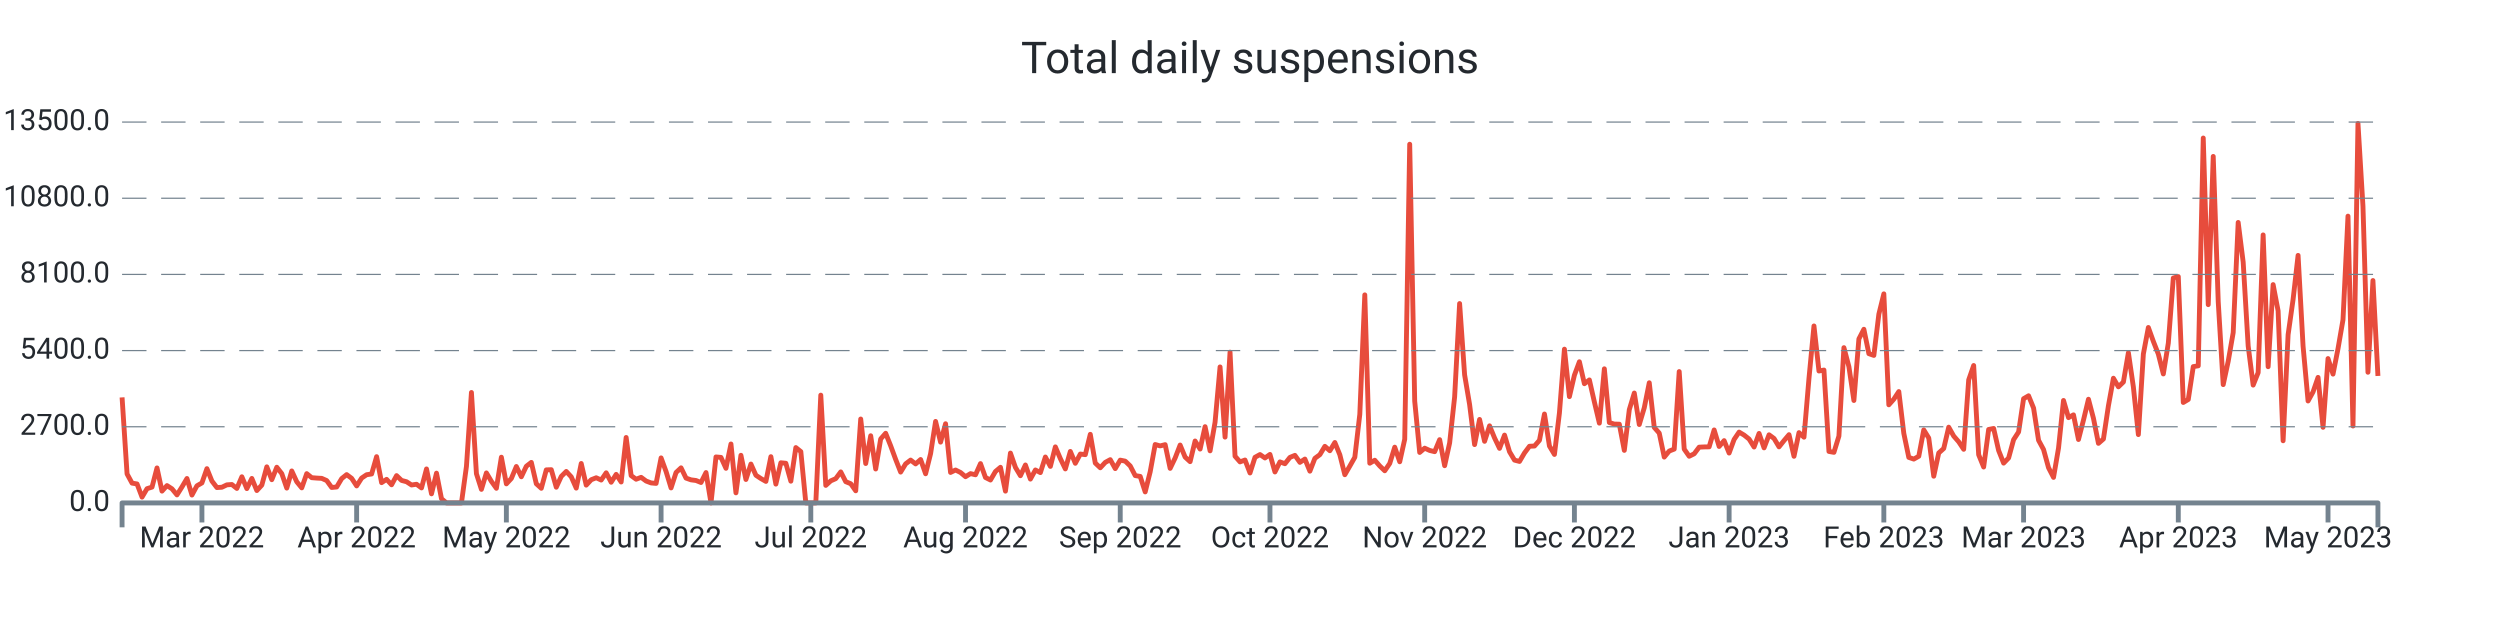
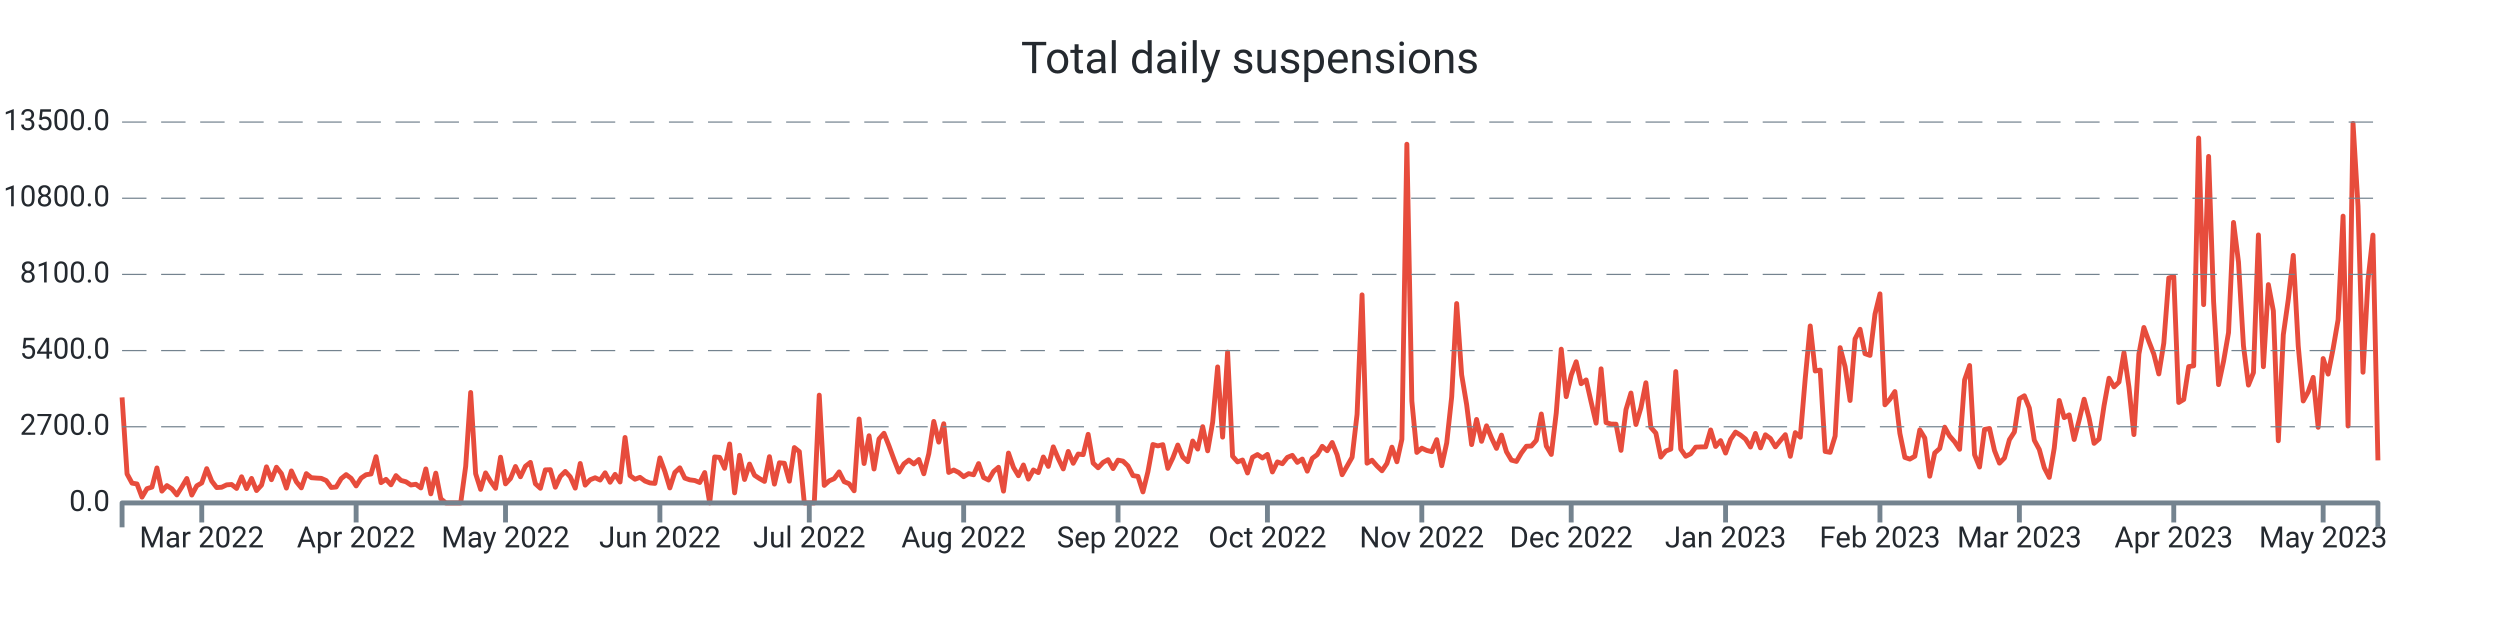
<svg xmlns="http://www.w3.org/2000/svg" width="1024.0" height="256.0" viewBox="0 0 1024.0 256.0" preserveAspectRatio="xMidYMid meet">
-   <path stroke="#e74c3c" stroke-linejoin="round" d="M 50.0 162.771 L 50 162.771L 52.044 194.121L 54.088 197.888L 56.133 198.223L 58.177 203.62L 60.221 200.164L 62.265 199.517L 64.31 191.66L 66.354 201.158L 68.398 198.893L 70.442 200.222L 72.487 202.707L 74.531 199.46L 76.575 195.993L 78.619 202.776L 80.664 198.986L 82.708 197.807L 84.752 191.96L 86.796 197.033L 88.841 199.702L 90.885 199.575L 92.929 198.593L 94.973 198.454L 97.018 200.06L 99.062 195.288L 101.106 200.13L 103.15 195.97L 105.195 200.927L 107.239 198.697L 109.283 191.22L 111.327 196.478L 113.372 191.382L 115.416 193.994L 117.46 199.922L 119.504 192.896L 121.549 197.333L 123.593 199.829L 125.637 194.005L 127.681 195.658L 129.726 195.82L 131.77 195.935L 133.814 196.836L 135.858 199.668L 137.903 199.471L 139.947 196.039L 141.991 194.398L 144.035 195.924L 146.08 199.032L 148.124 195.82L 150.168 194.444L 152.212 194.144L 154.257 187.049L 156.301 197.692L 158.345 196.34L 160.389 198.57L 162.434 194.814L 164.478 196.779L 166.522 197.322L 168.566 198.651L 170.611 198.35L 172.655 199.852L 174.699 192.076L 176.743 202.268L 178.788 193.809L 180.832 204.267L 182.876 206L 184.92 206L 186.965 206L 189.009 206L 191.053 191.047L 193.097 160.76L 195.142 194.028L 197.186 200.442L 199.23 193.705L 201.274 197.16L 203.319 200.003L 205.363 187.268L 207.407 198.188L 209.451 195.981L 211.496 191.082L 213.54 195.288L 215.584 190.978L 217.628 189.395L 219.673 198.154L 221.717 200.003L 223.761 192.457L 225.805 192.388L 227.85 199.564L 229.894 195.138L 231.938 193.104L 233.982 195.311L 236.027 199.933L 238.071 189.845L 240.115 198.708L 242.159 196.501L 244.204 195.692L 246.248 196.628L 248.292 193.659L 250.336 197.53L 252.381 194.306L 254.425 197.426L 256.469 179.191L 258.513 194.803L 260.558 196.293L 262.602 195.519L 264.646 197.033L 266.69 197.807L 268.735 198.004L 270.779 187.557L 272.823 193.139L 274.867 199.852L 276.912 193.532L 278.956 191.625L 281 195.831L 283.044 196.548L 285.088 196.813L 287.133 197.634L 289.177 193.555L 291.221 206L 293.265 187.164L 295.31 187.349L 297.354 191.821L 299.398 181.86L 301.442 201.863L 303.487 186.494L 305.531 196.397L 307.575 190.076L 309.619 194.664L 311.664 196.016L 313.708 197.183L 315.752 187.06L 317.796 198.292L 319.841 189.556L 321.885 189.753L 323.929 197.091L 325.973 183.328L 328.018 184.969L 330.062 206L 332.106 206L 334.15 206L 336.195 161.858L 338.239 198.812L 340.283 196.952L 342.327 196.051L 344.372 193.289L 346.416 197.299L 348.46 198.131L 350.504 201.031L 352.549 171.634L 354.593 189.857L 356.637 178.486L 358.681 192.099L 360.726 179.792L 362.77 177.469L 364.814 182.6L 366.858 188.158L 368.903 193.37L 370.947 189.996L 372.991 188.447L 375.035 190.019L 377.08 188.216L 379.124 194.052L 381.168 185.812L 383.212 172.616L 385.257 181.098L 387.301 173.564L 389.345 193.508L 391.389 192.515L 393.434 193.532L 395.478 195.253L 397.522 193.994L 399.566 194.468L 401.611 189.892L 403.655 195.588L 405.699 196.617L 407.743 193.116L 409.788 191.405L 411.832 201.17L 413.876 185.581L 415.92 191.44L 417.965 194.849L 420.009 190.458L 422.053 196.236L 424.097 192.503L 426.142 193.578L 428.186 187.188L 430.23 191.036L 432.274 183.039L 434.319 187.835L 436.363 192.064L 438.407 184.911L 440.451 189.764L 442.496 185.974L 444.54 186.228L 446.584 177.897L 448.628 189.672L 450.673 191.602L 452.717 189.395L 454.761 188.274L 456.805 191.937L 458.85 188.47L 460.894 188.886L 462.938 190.851L 464.982 194.803L 467.027 195.138L 469.071 201.482L 471.115 193.243L 473.159 182.068L 475.204 182.646L 477.248 182.126L 479.292 191.844L 481.336 187.592L 483.381 182.288L 485.425 187.222L 487.469 189.094L 489.513 180.636L 491.558 183.94L 493.602 174.765L 495.646 184.657L 497.69 172.94L 499.735 150.291L 501.779 179.041L 503.823 144.236L 505.867 186.864L 507.912 189.187L 509.956 188.424L 512 193.728L 514.044 187.315L 516.088 186.182L 518.133 187.58L 520.177 186.136L 522.221 193.312L 524.265 189.198L 526.31 189.938L 528.354 187.349L 530.398 186.517L 532.442 189.383L 534.487 188.031L 536.531 192.988L 538.575 187.731L 540.619 186.228L 542.664 182.82L 544.708 184.622L 546.752 181.248L 548.796 186.275L 550.841 194.444L 552.885 190.908L 554.929 187.303L 556.973 169.716L 559.018 120.778L 561.062 189.73L 563.106 188.516L 565.15 190.862L 567.195 192.827L 569.239 189.822L 571.283 183.166L 573.327 189.14L 575.372 179.919L 577.416 59.083L 579.46 164.261L 581.504 185.316L 583.549 183.571L 585.593 184.507L 587.637 185.004L 589.681 180.081L 591.726 190.747L 593.77 181.421L 595.814 162.586L 597.858 124.337L 599.903 153.526L 601.947 165.683L 603.991 182.103L 606.035 171.807L 608.08 180.763L 610.124 174.419L 612.168 179.376L 614.212 183.652L 616.257 178.22L 618.301 185.038L 620.345 188.47L 622.389 189.002L 624.434 185.524L 626.478 182.785L 628.522 182.692L 630.566 180.347L 632.611 169.577L 634.655 182.704L 636.699 186.136L 638.743 169.126L 640.788 143.022L 642.832 162.459L 644.876 153.676L 646.92 148.176L 648.965 157.166L 651.009 155.618L 653.053 164.631L 655.097 173.321L 657.142 151.065L 659.186 173.078L 661.23 173.702L 663.274 173.748L 665.319 184.472L 667.363 167.774L 669.407 160.991L 671.451 173.887L 673.496 167L 675.54 156.785L 677.584 175.077L 679.628 177.4L 681.673 187.222L 683.717 184.749L 685.761 183.952L 687.805 152.197L 689.85 183.964L 691.894 186.887L 693.938 185.87L 695.982 183.155L 698.027 183.062L 700.071 183.028L 702.115 176.106L 704.159 182.877L 706.204 180.485L 708.248 185.57L 710.292 180L 712.336 176.984L 714.381 178.209L 716.425 179.838L 718.469 183.097L 720.513 177.539L 722.558 183.444L 724.602 178.093L 726.646 179.596L 728.69 183.028L 730.735 180.462L 732.779 178.047L 734.823 186.899L 736.867 177.204L 738.912 179.076L 740.956 154.959L 743 133.512L 745.044 151.966L 747.088 151.573L 749.133 184.911L 751.177 185.281L 753.221 178.613L 755.265 142.398L 757.31 150.175L 759.354 164.042L 761.398 138.828L 763.442 134.864L 765.487 144.86L 767.531 145.576L 769.575 128.705L 771.619 120.362L 773.664 165.81L 775.708 163.51L 777.752 160.39L 779.796 177.504L 781.841 187.349L 783.885 188.043L 785.929 186.887L 787.973 176.083L 790.018 179.411L 792.062 195.057L 794.106 185.535L 796.15 183.698L 798.195 174.973L 800.239 178.613L 802.283 180.959L 804.327 184.033L 806.372 155.618L 808.416 149.713L 810.46 186.263L 812.504 191.29L 814.549 175.909L 816.593 175.493L 818.637 184.518L 820.681 189.695L 822.726 187.592L 824.77 180.092L 826.814 176.926L 828.858 163.314L 830.903 162.112L 832.947 167.127L 834.991 180.324L 837.035 184.114L 839.08 191.579L 841.124 195.542L 843.168 183.548L 845.212 164.03L 847.257 171.056L 849.301 169.924L 851.345 180.023L 853.389 172.073L 855.434 163.533L 857.478 171.345L 859.522 181.595L 861.566 179.804L 863.611 166.18L 865.655 154.924L 867.699 158.449L 869.743 156.473L 871.788 144.455L 873.832 158.53L 875.876 178.001L 877.92 144.998L 879.965 134.136L 882.009 139.821L 884.053 145.044L 886.097 153.168L 888.142 140.538L 890.186 113.868L 892.23 113.29L 894.274 164.851L 896.319 163.626L 898.363 150.164L 900.407 149.84L 902.451 56.54L 904.496 124.776L 906.54 64.075L 908.584 123.551L 910.628 157.536L 912.673 147.991L 914.717 136.228L 916.761 91.115L 918.805 107.362L 920.85 141.682L 922.894 157.732L 924.938 152.636L 926.982 96.222L 929.027 150.198L 931.071 116.572L 933.115 127.341L 935.159 180.532L 937.204 137.106L 939.248 122.65L 941.292 104.612L 943.336 141.763L 945.381 164.238L 947.425 160.517L 949.469 154.578L 951.513 175.02L 953.558 146.87L 955.602 153.237L 957.646 142.826L 959.69 130.981L 961.735 88.538L 963.779 174.488L 965.823 50.555L 967.867 84.436L 969.912 152.475L 971.956 114.908L 974 153.988" stroke-width="2.0" fill="none" />
+   <path stroke="#e74c3c" stroke-linejoin="round" d="M 50.0 162.771 L 50 162.771L 52.04 194.121L 54.079 197.888L 56.119 198.223L 58.159 203.62L 60.199 200.164L 62.238 199.517L 64.278 191.66L 66.318 201.158L 68.358 198.893L 70.397 200.222L 72.437 202.707L 74.477 199.46L 76.517 195.993L 78.556 202.776L 80.596 198.986L 82.636 197.807L 84.675 191.96L 86.715 197.033L 88.755 199.702L 90.795 199.575L 92.834 198.593L 94.874 198.454L 96.914 200.06L 98.954 195.288L 100.993 200.13L 103.033 195.97L 105.073 200.927L 107.113 198.697L 109.152 191.22L 111.192 196.478L 113.232 191.382L 115.272 193.994L 117.311 199.922L 119.351 192.896L 121.391 197.333L 123.43 199.829L 125.47 194.005L 127.51 195.658L 129.55 195.82L 131.589 195.935L 133.629 196.836L 135.669 199.668L 137.709 199.471L 139.748 196.039L 141.788 194.398L 143.828 195.924L 145.868 199.032L 147.907 195.82L 149.947 194.444L 151.987 194.144L 154.026 187.049L 156.066 197.692L 158.106 196.34L 160.146 198.57L 162.185 194.814L 164.225 196.779L 166.265 197.322L 168.305 198.651L 170.344 198.35L 172.384 199.852L 174.424 192.076L 176.464 202.268L 178.503 193.809L 180.543 204.267L 182.583 206L 184.623 206L 186.662 206L 188.702 206L 190.742 191.047L 192.781 160.76L 194.821 194.028L 196.861 200.442L 198.901 193.705L 200.94 197.16L 202.98 200.003L 205.02 187.268L 207.06 198.188L 209.099 195.981L 211.139 191.082L 213.179 195.288L 215.219 190.978L 217.258 189.395L 219.298 198.154L 221.338 200.003L 223.377 192.457L 225.417 192.388L 227.457 199.564L 229.497 195.138L 231.536 193.104L 233.576 195.311L 235.616 199.933L 237.656 189.845L 239.695 198.708L 241.735 196.501L 243.775 195.692L 245.815 196.628L 247.854 193.659L 249.894 197.53L 251.934 194.306L 253.974 197.426L 256.013 179.191L 258.053 194.803L 260.093 196.293L 262.132 195.519L 264.172 197.033L 266.212 197.807L 268.252 198.004L 270.291 187.557L 272.331 193.139L 274.371 199.852L 276.411 193.532L 278.45 191.625L 280.49 195.831L 282.53 196.548L 284.57 196.813L 286.609 197.634L 288.649 193.555L 290.689 206L 292.728 187.164L 294.768 187.349L 296.808 191.821L 298.848 181.86L 300.887 201.863L 302.927 186.494L 304.967 196.397L 307.007 190.076L 309.046 194.664L 311.086 196.016L 313.126 197.183L 315.166 187.06L 317.205 198.292L 319.245 189.556L 321.285 189.753L 323.325 197.091L 325.364 183.328L 327.404 184.969L 329.444 206L 331.483 206L 333.523 206L 335.563 161.858L 337.603 198.812L 339.642 196.952L 341.682 196.051L 343.722 193.289L 345.762 197.299L 347.801 198.131L 349.841 201.031L 351.881 171.634L 353.921 189.857L 355.96 178.486L 358 192.099L 360.04 179.792L 362.079 177.469L 364.119 182.6L 366.159 188.158L 368.199 193.37L 370.238 189.996L 372.278 188.447L 374.318 190.019L 376.358 188.216L 378.397 194.052L 380.437 185.812L 382.477 172.616L 384.517 181.098L 386.556 173.564L 388.596 193.508L 390.636 192.515L 392.675 193.532L 394.715 195.253L 396.755 193.994L 398.795 194.468L 400.834 189.892L 402.874 195.588L 404.914 196.617L 406.954 193.116L 408.993 191.405L 411.033 201.17L 413.073 185.581L 415.113 191.44L 417.152 194.849L 419.192 190.458L 421.232 196.236L 423.272 192.503L 425.311 193.578L 427.351 187.188L 429.391 191.036L 431.43 183.039L 433.47 187.835L 435.51 192.064L 437.55 184.911L 439.589 189.764L 441.629 185.974L 443.669 186.228L 445.709 177.897L 447.748 189.672L 449.788 191.602L 451.828 189.395L 453.868 188.274L 455.907 191.937L 457.947 188.47L 459.987 188.886L 462.026 190.851L 464.066 194.803L 466.106 195.138L 468.146 201.482L 470.185 193.243L 472.225 182.068L 474.265 182.646L 476.305 182.126L 478.344 191.844L 480.384 187.592L 482.424 182.288L 484.464 187.222L 486.503 189.094L 488.543 180.636L 490.583 183.94L 492.623 174.765L 494.662 184.657L 496.702 172.94L 498.742 150.291L 500.781 179.041L 502.821 144.236L 504.861 186.864L 506.901 189.187L 508.94 188.424L 510.98 193.728L 513.02 187.315L 515.06 186.182L 517.099 187.58L 519.139 186.136L 521.179 193.312L 523.219 189.198L 525.258 189.938L 527.298 187.349L 529.338 186.517L 531.377 189.383L 533.417 188.031L 535.457 192.988L 537.497 187.731L 539.536 186.228L 541.576 182.82L 543.616 184.622L 545.656 181.248L 547.695 186.275L 549.735 194.444L 551.775 190.908L 553.815 187.303L 555.854 169.716L 557.894 120.778L 559.934 189.73L 561.974 188.516L 564.013 190.862L 566.053 192.827L 568.093 189.822L 570.132 183.166L 572.172 189.14L 574.212 179.919L 576.252 59.083L 578.291 164.261L 580.331 185.316L 582.371 183.571L 584.411 184.507L 586.45 185.004L 588.49 180.081L 590.53 190.747L 592.57 181.421L 594.609 162.586L 596.649 124.337L 598.689 153.526L 600.728 165.683L 602.768 182.103L 604.808 171.807L 606.848 180.763L 608.887 174.419L 610.927 179.376L 612.967 183.652L 615.007 178.22L 617.046 185.038L 619.086 188.47L 621.126 189.002L 623.166 185.524L 625.205 182.785L 627.245 182.692L 629.285 180.347L 631.325 169.577L 633.364 182.704L 635.404 186.136L 637.444 169.126L 639.483 143.022L 641.523 162.459L 643.563 153.676L 645.603 148.176L 647.642 157.166L 649.682 155.618L 651.722 164.631L 653.762 173.321L 655.801 151.065L 657.841 173.078L 659.881 173.702L 661.921 173.748L 663.96 184.472L 666 167.774L 668.04 160.991L 670.079 173.887L 672.119 167L 674.159 156.785L 676.199 175.077L 678.238 177.4L 680.278 187.222L 682.318 184.749L 684.358 183.952L 686.397 152.197L 688.437 183.964L 690.477 186.887L 692.517 185.87L 694.556 183.155L 696.596 183.062L 698.636 183.028L 700.675 176.106L 702.715 182.877L 704.755 180.485L 706.795 185.57L 708.834 180L 710.874 176.984L 712.914 178.209L 714.954 179.838L 716.993 183.097L 719.033 177.539L 721.073 183.444L 723.113 178.093L 725.152 179.596L 727.192 183.028L 729.232 180.462L 731.272 178.047L 733.311 186.899L 735.351 177.204L 737.391 179.076L 739.43 154.959L 741.47 133.512L 743.51 151.966L 745.55 151.573L 747.589 184.911L 749.629 185.281L 751.669 178.613L 753.709 142.398L 755.748 150.175L 757.788 164.042L 759.828 138.828L 761.868 134.864L 763.907 144.86L 765.947 145.576L 767.987 128.705L 770.026 120.362L 772.066 165.81L 774.106 163.51L 776.146 160.39L 778.185 177.504L 780.225 187.349L 782.265 188.043L 784.305 186.887L 786.344 176.083L 788.384 179.411L 790.424 195.057L 792.464 185.535L 794.503 183.698L 796.543 174.973L 798.583 178.613L 800.623 180.959L 802.662 184.033L 804.702 155.618L 806.742 149.713L 808.781 186.263L 810.821 191.29L 812.861 175.909L 814.901 175.493L 816.94 184.518L 818.98 189.695L 821.02 187.592L 823.06 180.092L 825.099 176.926L 827.139 163.314L 829.179 162.112L 831.219 167.127L 833.258 180.324L 835.298 184.114L 837.338 191.579L 839.377 195.542L 841.417 183.548L 843.457 164.03L 845.497 171.056L 847.536 169.924L 849.576 180.023L 851.616 172.073L 853.656 163.533L 855.695 171.345L 857.735 181.595L 859.775 179.804L 861.815 166.18L 863.854 154.924L 865.894 158.449L 867.934 156.473L 869.974 144.455L 872.013 158.53L 874.053 178.001L 876.093 144.998L 878.132 134.136L 880.172 139.821L 882.212 145.044L 884.252 153.168L 886.291 140.538L 888.331 113.868L 890.371 113.29L 892.411 164.851L 894.45 163.626L 896.49 150.164L 898.53 149.84L 900.57 56.54L 902.609 124.776L 904.649 64.075L 906.689 123.551L 908.728 157.536L 910.768 147.991L 912.808 136.228L 914.848 91.115L 916.887 107.362L 918.927 141.682L 920.967 157.732L 923.007 152.636L 925.046 96.222L 927.086 150.198L 929.126 116.572L 931.166 127.341L 933.205 180.532L 935.245 137.106L 937.285 122.65L 939.325 104.612L 941.364 141.763L 943.404 164.238L 945.444 160.517L 947.483 154.578L 949.523 175.02L 951.563 146.87L 953.603 153.237L 955.642 142.826L 957.682 130.981L 959.722 88.538L 961.762 174.488L 963.801 50.555L 965.841 84.436L 967.881 152.475L 969.921 114.908L 971.96 96.303L 974 188.574" stroke-width="2.0" fill="none" />
  <text x="45.0" font-family="-apple-system, system-ui, BlinkMacSystemFont, Roboto" y="50.0" dominant-baseline="middle" text-anchor="end" font-size="12" fill="#24292f">13500.0</text>
  <path stroke="#74838f" stroke-dasharray="10 6" stroke-width="0.5" d="M 50.0 50.0 L 974.0 50.0" />
  <text x="45.0" font-family="-apple-system, system-ui, BlinkMacSystemFont, Roboto" y="81.2" dominant-baseline="middle" text-anchor="end" font-size="12" fill="#24292f">10800.0</text>
  <path stroke="#74838f" stroke-dasharray="10 6" stroke-width="0.5" d="M 50.0 81.2 L 974.0 81.2" />
  <text x="45.0" font-family="-apple-system, system-ui, BlinkMacSystemFont, Roboto" y="112.4" dominant-baseline="middle" text-anchor="end" font-size="12" fill="#24292f">8100.0</text>
  <path stroke="#74838f" stroke-dasharray="10 6" stroke-width="0.5" d="M 50.0 112.4 L 974.0 112.4" />
  <text x="45.0" font-family="-apple-system, system-ui, BlinkMacSystemFont, Roboto" y="143.6" dominant-baseline="middle" text-anchor="end" font-size="12" fill="#24292f">5400.0</text>
  <path stroke="#74838f" stroke-dasharray="10 6" stroke-width="0.5" d="M 50.0 143.6 L 974.0 143.6" />
  <text x="45.0" font-family="-apple-system, system-ui, BlinkMacSystemFont, Roboto" y="174.8" dominant-baseline="middle" text-anchor="end" font-size="12" fill="#24292f">2700.0</text>
  <path stroke="#74838f" stroke-dasharray="10 6" stroke-width="0.5" d="M 50.0 174.8 L 974.0 174.8" />
  <text x="45.0" font-family="-apple-system, system-ui, BlinkMacSystemFont, Roboto" y="206.0" dominant-baseline="middle" text-anchor="end" font-size="12" fill="#24292f">0.0</text>
-   <path stroke="#74838f" stroke-width="2.0" d="M 82.708 206.0 L 82.708 214.0" />
-   <text x="82.708" font-family="-apple-system, system-ui, BlinkMacSystemFont, Roboto" y="216.0" dominant-baseline="hanging" text-anchor="middle" font-size="12" fill="#24292f">Mar 2022</text>
-   <path stroke="#74838f" stroke-width="2.0" d="M 146.08 206.0 L 146.08 214.0" />
-   <text x="146.08" font-family="-apple-system, system-ui, BlinkMacSystemFont, Roboto" y="216.0" dominant-baseline="hanging" text-anchor="middle" font-size="12" fill="#24292f">Apr 2022</text>
-   <path stroke="#74838f" stroke-width="2.0" d="M 207.407 206.0 L 207.407 214.0" />
-   <text x="207.407" font-family="-apple-system, system-ui, BlinkMacSystemFont, Roboto" y="216.0" dominant-baseline="hanging" text-anchor="middle" font-size="12" fill="#24292f">May 2022</text>
-   <path stroke="#74838f" stroke-width="2.0" d="M 270.779 206.0 L 270.779 214.0" />
-   <text x="270.779" font-family="-apple-system, system-ui, BlinkMacSystemFont, Roboto" y="216.0" dominant-baseline="hanging" text-anchor="middle" font-size="12" fill="#24292f">Jun 2022</text>
-   <path stroke="#74838f" stroke-width="2.0" d="M 332.106 206.0 L 332.106 214.0" />
-   <text x="332.106" font-family="-apple-system, system-ui, BlinkMacSystemFont, Roboto" y="216.0" dominant-baseline="hanging" text-anchor="middle" font-size="12" fill="#24292f">Jul 2022</text>
-   <path stroke="#74838f" stroke-width="2.0" d="M 395.478 206.0 L 395.478 214.0" />
-   <text x="395.478" font-family="-apple-system, system-ui, BlinkMacSystemFont, Roboto" y="216.0" dominant-baseline="hanging" text-anchor="middle" font-size="12" fill="#24292f">Aug 2022</text>
-   <path stroke="#74838f" stroke-width="2.0" d="M 458.85 206.0 L 458.85 214.0" />
-   <text x="458.85" font-family="-apple-system, system-ui, BlinkMacSystemFont, Roboto" y="216.0" dominant-baseline="hanging" text-anchor="middle" font-size="12" fill="#24292f">Sep 2022</text>
-   <path stroke="#74838f" stroke-width="2.0" d="M 520.177 206.0 L 520.177 214.0" />
-   <text x="520.177" font-family="-apple-system, system-ui, BlinkMacSystemFont, Roboto" y="216.0" dominant-baseline="hanging" text-anchor="middle" font-size="12" fill="#24292f">Oct 2022</text>
-   <path stroke="#74838f" stroke-width="2.0" d="M 583.549 206.0 L 583.549 214.0" />
-   <text x="583.549" font-family="-apple-system, system-ui, BlinkMacSystemFont, Roboto" y="216.0" dominant-baseline="hanging" text-anchor="middle" font-size="12" fill="#24292f">Nov 2022</text>
-   <path stroke="#74838f" stroke-width="2.0" d="M 644.876 206.0 L 644.876 214.0" />
-   <text x="644.876" font-family="-apple-system, system-ui, BlinkMacSystemFont, Roboto" y="216.0" dominant-baseline="hanging" text-anchor="middle" font-size="12" fill="#24292f">Dec 2022</text>
-   <path stroke="#74838f" stroke-width="2.0" d="M 708.248 206.0 L 708.248 214.0" />
-   <text x="708.248" font-family="-apple-system, system-ui, BlinkMacSystemFont, Roboto" y="216.0" dominant-baseline="hanging" text-anchor="middle" font-size="12" fill="#24292f">Jan 2023</text>
-   <path stroke="#74838f" stroke-width="2.0" d="M 771.619 206.0 L 771.619 214.0" />
-   <text x="771.619" font-family="-apple-system, system-ui, BlinkMacSystemFont, Roboto" y="216.0" dominant-baseline="hanging" text-anchor="middle" font-size="12" fill="#24292f">Feb 2023</text>
-   <path stroke="#74838f" stroke-width="2.0" d="M 828.858 206.0 L 828.858 214.0" />
-   <text x="828.858" font-family="-apple-system, system-ui, BlinkMacSystemFont, Roboto" y="216.0" dominant-baseline="hanging" text-anchor="middle" font-size="12" fill="#24292f">Mar 2023</text>
-   <path stroke="#74838f" stroke-width="2.0" d="M 892.23 206.0 L 892.23 214.0" />
-   <text x="892.23" font-family="-apple-system, system-ui, BlinkMacSystemFont, Roboto" y="216.0" dominant-baseline="hanging" text-anchor="middle" font-size="12" fill="#24292f">Apr 2023</text>
-   <path stroke="#74838f" stroke-width="2.0" d="M 953.558 206.0 L 953.558 214.0" />
-   <text x="953.558" font-family="-apple-system, system-ui, BlinkMacSystemFont, Roboto" y="216.0" dominant-baseline="hanging" text-anchor="middle" font-size="12" fill="#24292f">May 2023</text>
+   <path stroke="#74838f" stroke-width="2.0" d="M 82.636 206.0 L 82.636 214.0" />
+   <text x="82.636" font-family="-apple-system, system-ui, BlinkMacSystemFont, Roboto" y="216.0" dominant-baseline="hanging" text-anchor="middle" font-size="12" fill="#24292f">Mar 2022</text>
+   <path stroke="#74838f" stroke-width="2.0" d="M 145.868 206.0 L 145.868 214.0" />
+   <text x="145.868" font-family="-apple-system, system-ui, BlinkMacSystemFont, Roboto" y="216.0" dominant-baseline="hanging" text-anchor="middle" font-size="12" fill="#24292f">Apr 2022</text>
+   <path stroke="#74838f" stroke-width="2.0" d="M 207.06 206.0 L 207.06 214.0" />
+   <text x="207.06" font-family="-apple-system, system-ui, BlinkMacSystemFont, Roboto" y="216.0" dominant-baseline="hanging" text-anchor="middle" font-size="12" fill="#24292f">May 2022</text>
+   <path stroke="#74838f" stroke-width="2.0" d="M 270.291 206.0 L 270.291 214.0" />
+   <text x="270.291" font-family="-apple-system, system-ui, BlinkMacSystemFont, Roboto" y="216.0" dominant-baseline="hanging" text-anchor="middle" font-size="12" fill="#24292f">Jun 2022</text>
+   <path stroke="#74838f" stroke-width="2.0" d="M 331.483 206.0 L 331.483 214.0" />
+   <text x="331.483" font-family="-apple-system, system-ui, BlinkMacSystemFont, Roboto" y="216.0" dominant-baseline="hanging" text-anchor="middle" font-size="12" fill="#24292f">Jul 2022</text>
+   <path stroke="#74838f" stroke-width="2.0" d="M 394.715 206.0 L 394.715 214.0" />
+   <text x="394.715" font-family="-apple-system, system-ui, BlinkMacSystemFont, Roboto" y="216.0" dominant-baseline="hanging" text-anchor="middle" font-size="12" fill="#24292f">Aug 2022</text>
+   <path stroke="#74838f" stroke-width="2.0" d="M 457.947 206.0 L 457.947 214.0" />
+   <text x="457.947" font-family="-apple-system, system-ui, BlinkMacSystemFont, Roboto" y="216.0" dominant-baseline="hanging" text-anchor="middle" font-size="12" fill="#24292f">Sep 2022</text>
+   <path stroke="#74838f" stroke-width="2.0" d="M 519.139 206.0 L 519.139 214.0" />
+   <text x="519.139" font-family="-apple-system, system-ui, BlinkMacSystemFont, Roboto" y="216.0" dominant-baseline="hanging" text-anchor="middle" font-size="12" fill="#24292f">Oct 2022</text>
+   <path stroke="#74838f" stroke-width="2.0" d="M 582.371 206.0 L 582.371 214.0" />
+   <text x="582.371" font-family="-apple-system, system-ui, BlinkMacSystemFont, Roboto" y="216.0" dominant-baseline="hanging" text-anchor="middle" font-size="12" fill="#24292f">Nov 2022</text>
+   <path stroke="#74838f" stroke-width="2.0" d="M 643.563 206.0 L 643.563 214.0" />
+   <text x="643.563" font-family="-apple-system, system-ui, BlinkMacSystemFont, Roboto" y="216.0" dominant-baseline="hanging" text-anchor="middle" font-size="12" fill="#24292f">Dec 2022</text>
+   <path stroke="#74838f" stroke-width="2.0" d="M 706.795 206.0 L 706.795 214.0" />
+   <text x="706.795" font-family="-apple-system, system-ui, BlinkMacSystemFont, Roboto" y="216.0" dominant-baseline="hanging" text-anchor="middle" font-size="12" fill="#24292f">Jan 2023</text>
+   <path stroke="#74838f" stroke-width="2.0" d="M 770.026 206.0 L 770.026 214.0" />
+   <text x="770.026" font-family="-apple-system, system-ui, BlinkMacSystemFont, Roboto" y="216.0" dominant-baseline="hanging" text-anchor="middle" font-size="12" fill="#24292f">Feb 2023</text>
+   <path stroke="#74838f" stroke-width="2.0" d="M 827.139 206.0 L 827.139 214.0" />
+   <text x="827.139" font-family="-apple-system, system-ui, BlinkMacSystemFont, Roboto" y="216.0" dominant-baseline="hanging" text-anchor="middle" font-size="12" fill="#24292f">Mar 2023</text>
+   <path stroke="#74838f" stroke-width="2.0" d="M 890.371 206.0 L 890.371 214.0" />
+   <text x="890.371" font-family="-apple-system, system-ui, BlinkMacSystemFont, Roboto" y="216.0" dominant-baseline="hanging" text-anchor="middle" font-size="12" fill="#24292f">Apr 2023</text>
+   <path stroke="#74838f" stroke-width="2.0" d="M 951.563 206.0 L 951.563 214.0" />
+   <text x="951.563" font-family="-apple-system, system-ui, BlinkMacSystemFont, Roboto" y="216.0" dominant-baseline="hanging" text-anchor="middle" font-size="12" fill="#24292f">May 2023</text>
  <path stroke="#74838f" stroke-linejoin="round" stroke-width="2.0" d="M 50.0 216.0 L 50.0 206.0 L 974.0 206.0 L 974.0 216.0" fill="none" />
  <text x="512.0" y="25.0" font-family="-apple-system, system-ui, BlinkMacSystemFont, Roboto" dominant-baseline="middle" text-anchor="middle" font-size="18" fill="#24292f">Total daily suspensions</text>
</svg>
